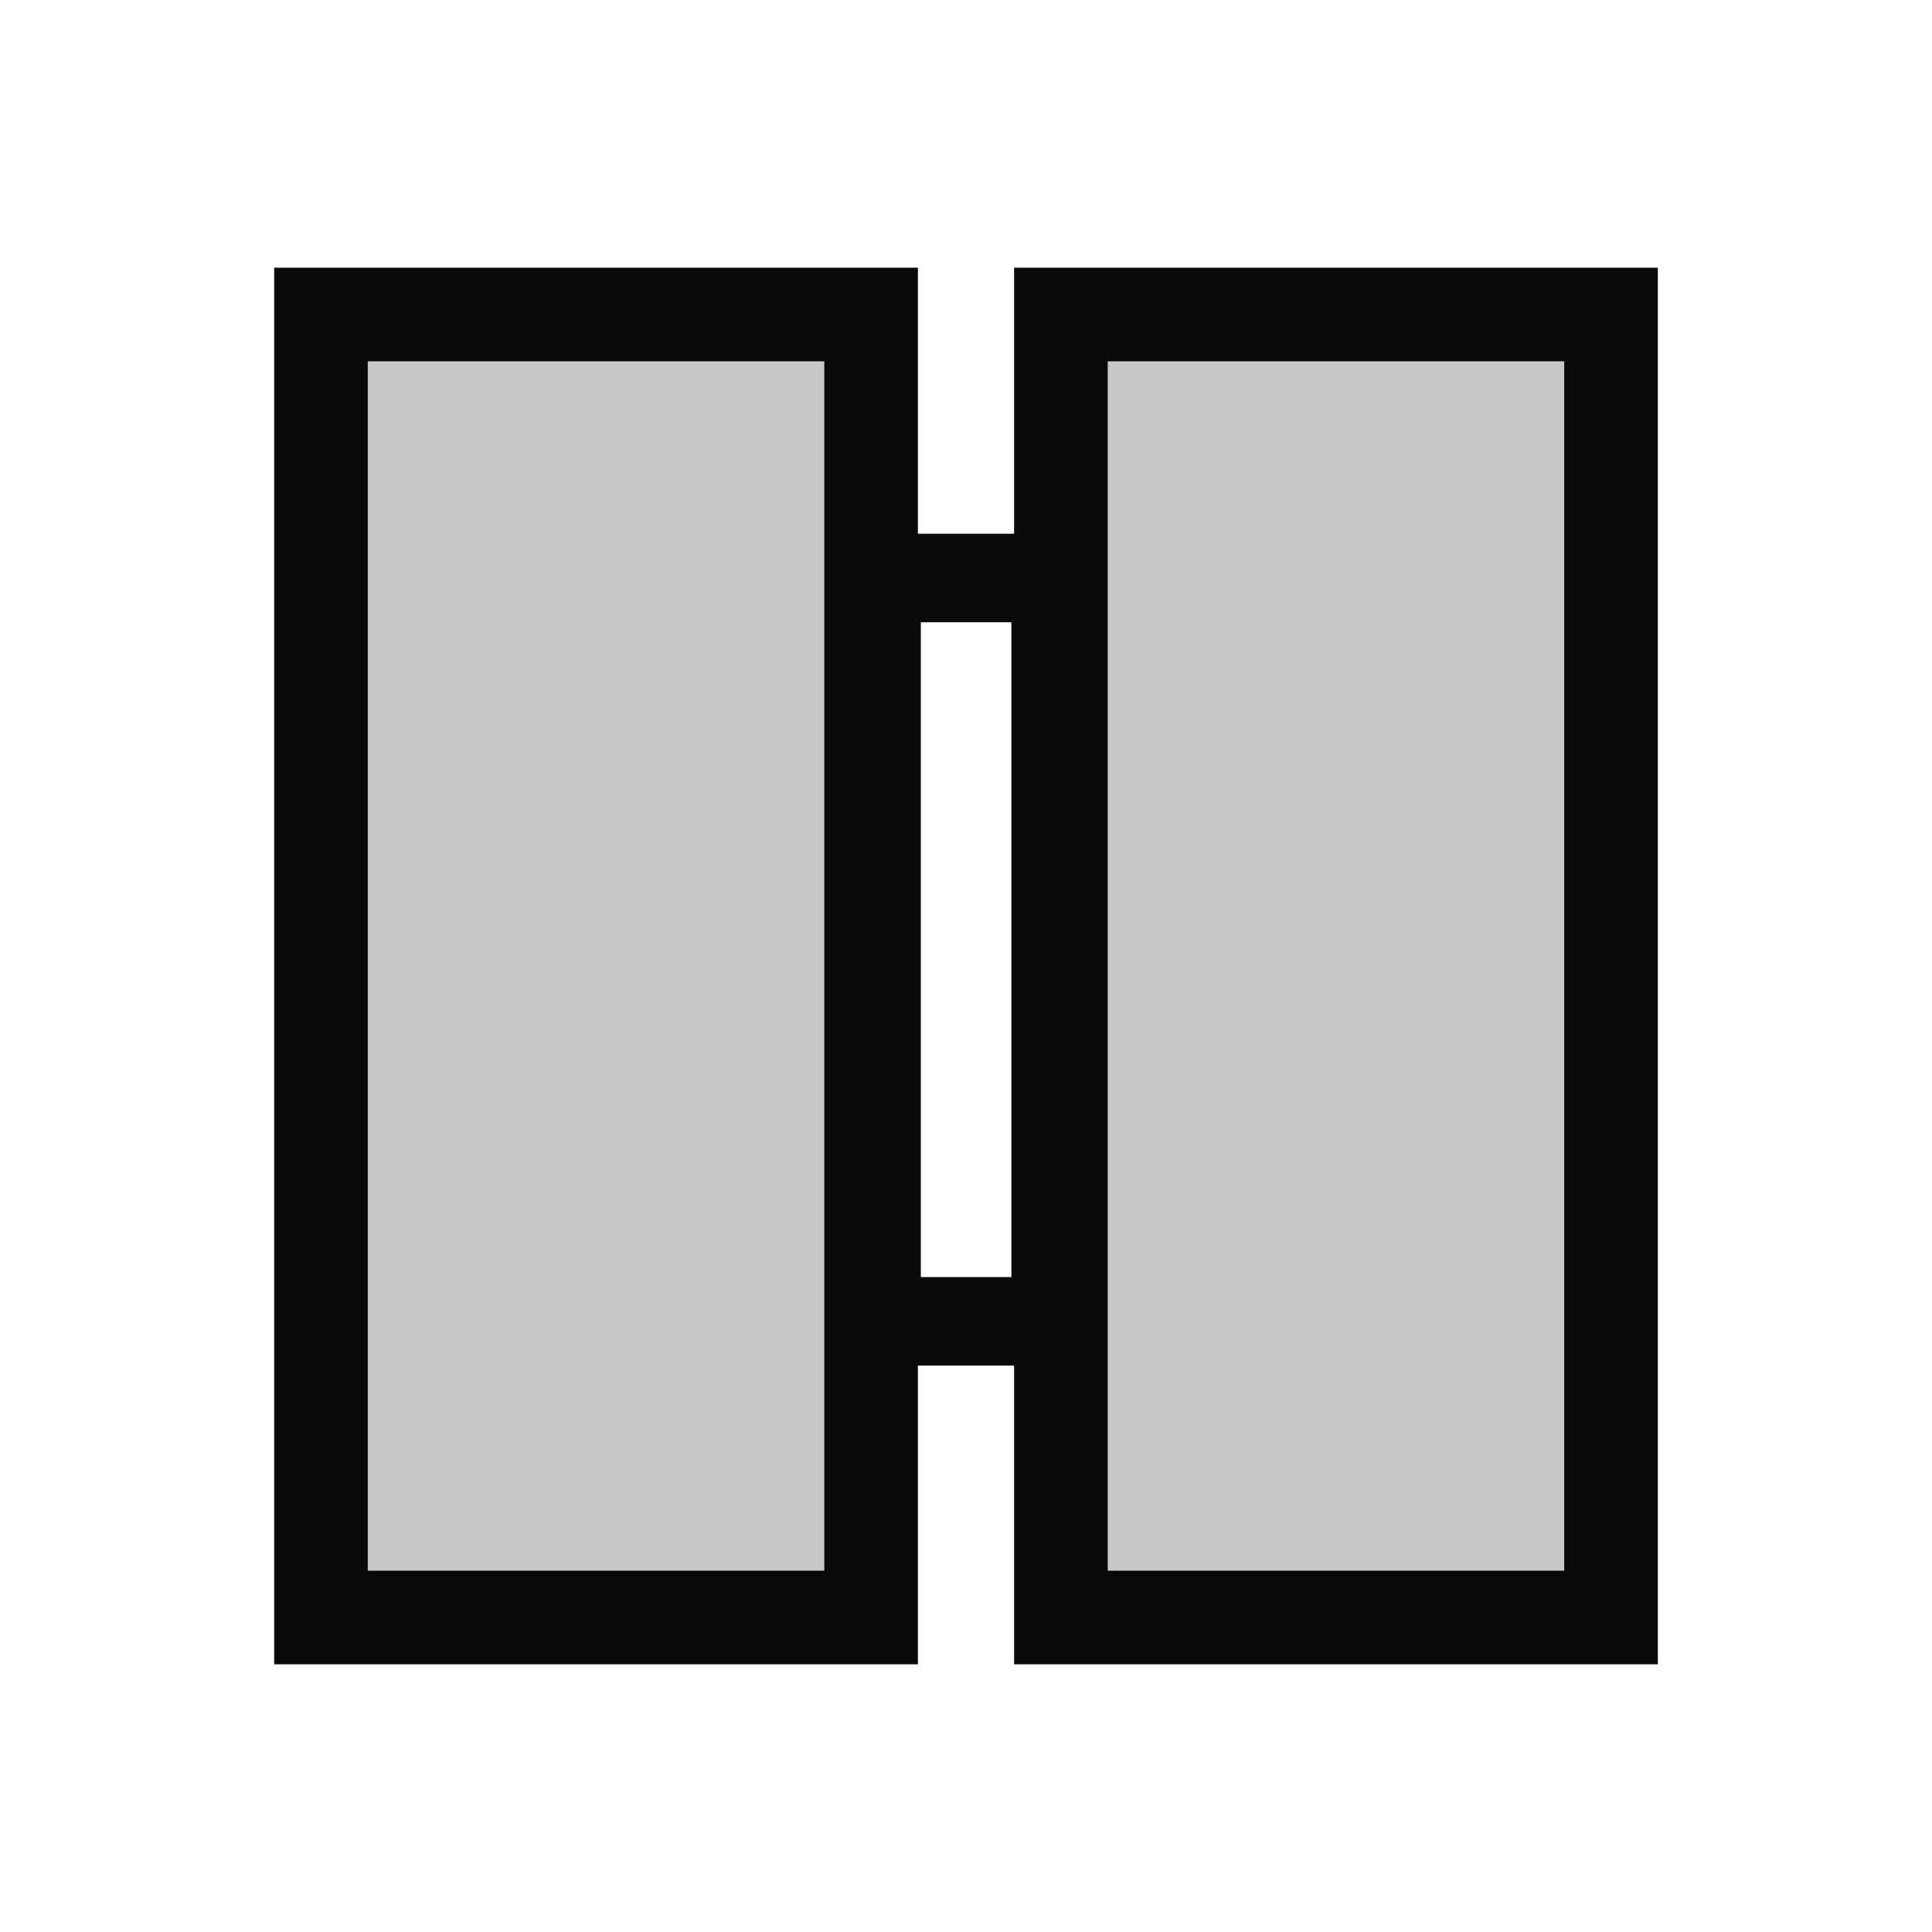
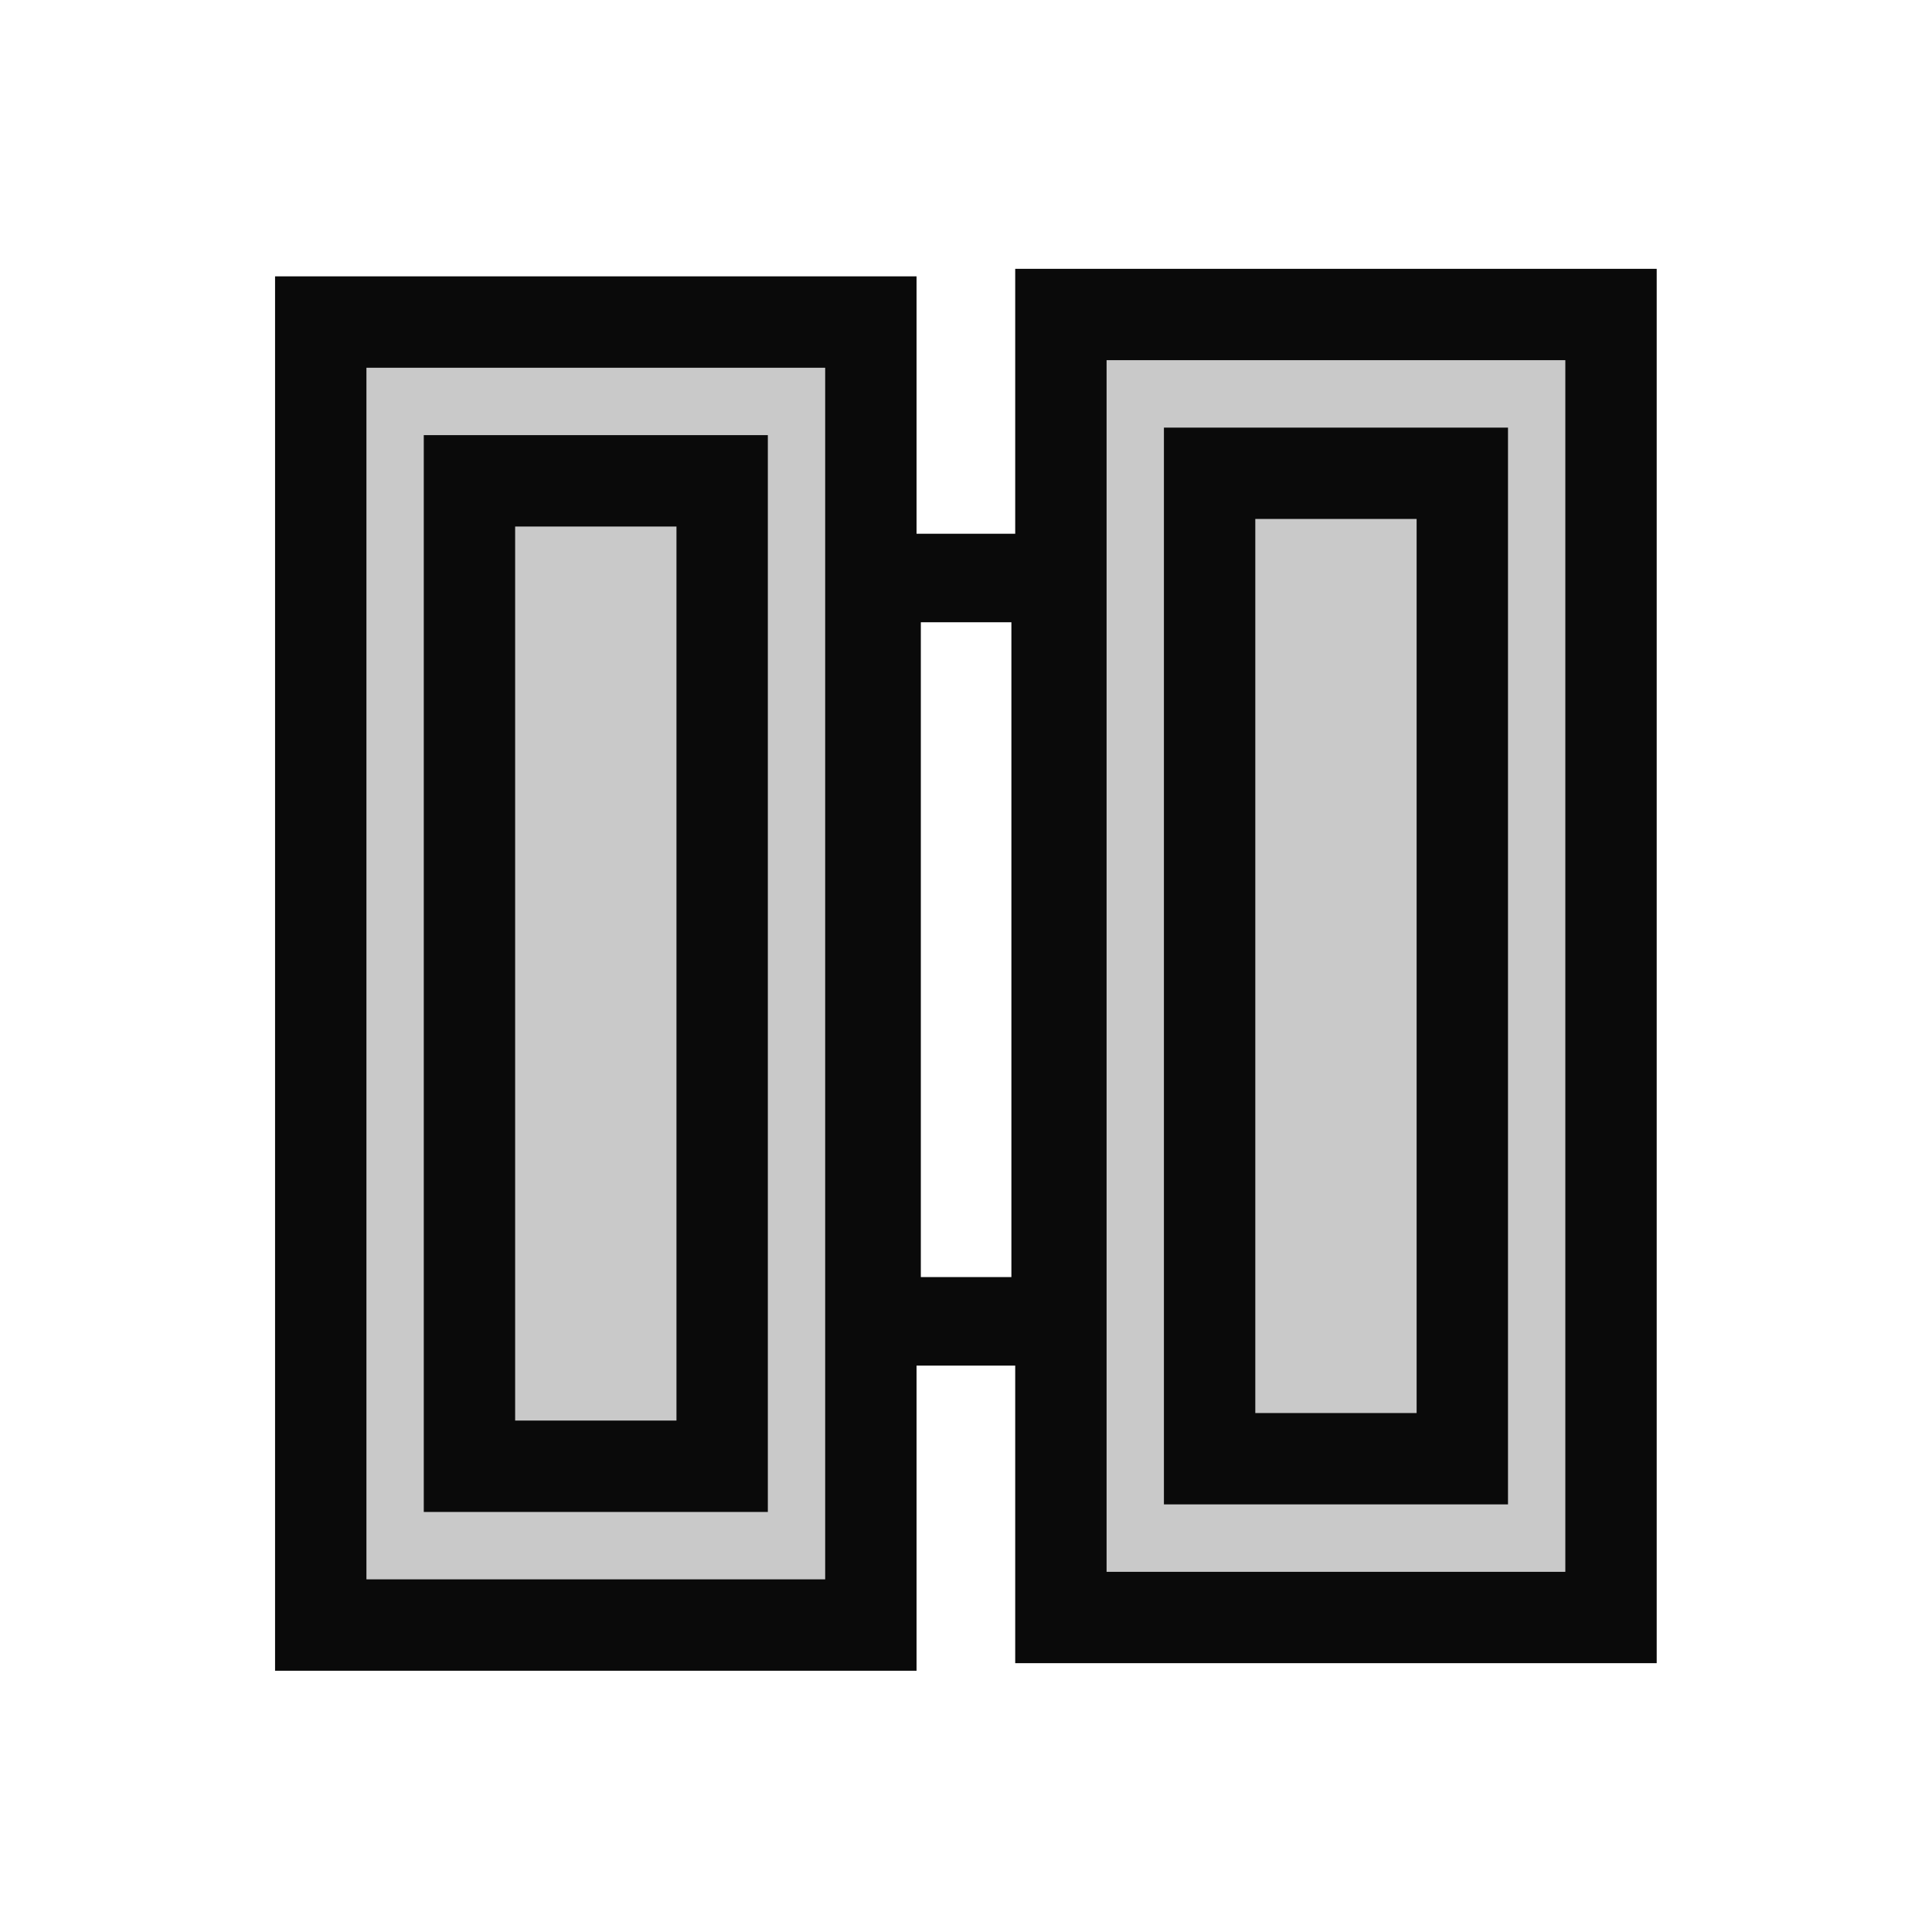
<svg xmlns="http://www.w3.org/2000/svg" width="148" height="148" version="1.1" id="svg2" xml:space="preserve">
  <defs id="defs2" />
  <g id="g5" transform="matrix(1.045798,0,0,1.045798,85.00187,-102.6059)">
    <g id="g6" transform="translate(0.4048443)">
      <g id="g3" transform="translate(-0.9845333,2.158798)">
        <rect style="fill:none;fill-opacity:1;stroke:#0a0a0a;stroke-width:6.483;stroke-dasharray:none;stroke-opacity:1" id="rect11" width="54.451" height="13.116" x="138.291" y="3.374" transform="rotate(90)" />
-         <rect style="fill:#c9c9c9;fill-opacity:1;stroke:#0a0a0a;stroke-width:6.857;stroke-dasharray:none;stroke-opacity:1" id="rect10-7-1" width="95.443" height="40.296" x="118.992" y="16.892" transform="rotate(90)" />
-         <rect style="fill:#c9c9c9;fill-opacity:1;stroke:#0a0a0a;stroke-width:6.857;stroke-dasharray:none;stroke-opacity:1" id="rect10-7-1-0" width="95.443" height="40.296" x="118.992" y="-37.307" transform="rotate(90)" />
+         <rect style="fill:#c9c9c9;fill-opacity:1;stroke:#0a0a0a;stroke-width:6.693;stroke-dasharray:none;stroke-opacity:1" id="rect10-7-1-0" width="95.443" height="40.296" x="118.992" y="-37.307" transform="rotate(90)" />
+         <rect style="fill:#c9c9c9;fill-opacity:1;stroke:#0a0a0a;stroke-width:6.693;stroke-dasharray:none;stroke-opacity:1" id="rect10-7-1-0-6" width="72.182" height="18.51" x="130.622" y="-26.414" transform="rotate(90)" />
+         <rect style="fill:#c9c9c9;fill-opacity:1;stroke:#0a0a0a;stroke-width:6.693;stroke-dasharray:none;stroke-opacity:1" id="rect10-7-1-0-8" width="95.443" height="40.296" x="119.545" y="16.909" transform="rotate(90)" />
+         <rect style="fill:#c9c9c9;fill-opacity:1;stroke:#0a0a0a;stroke-width:6.693;stroke-dasharray:none;stroke-opacity:1" id="rect10-7-1-0-6-2" width="72.182" height="18.51" x="131.175" y="27.802" transform="rotate(90)" />
      </g>
    </g>
  </g>
</svg>
